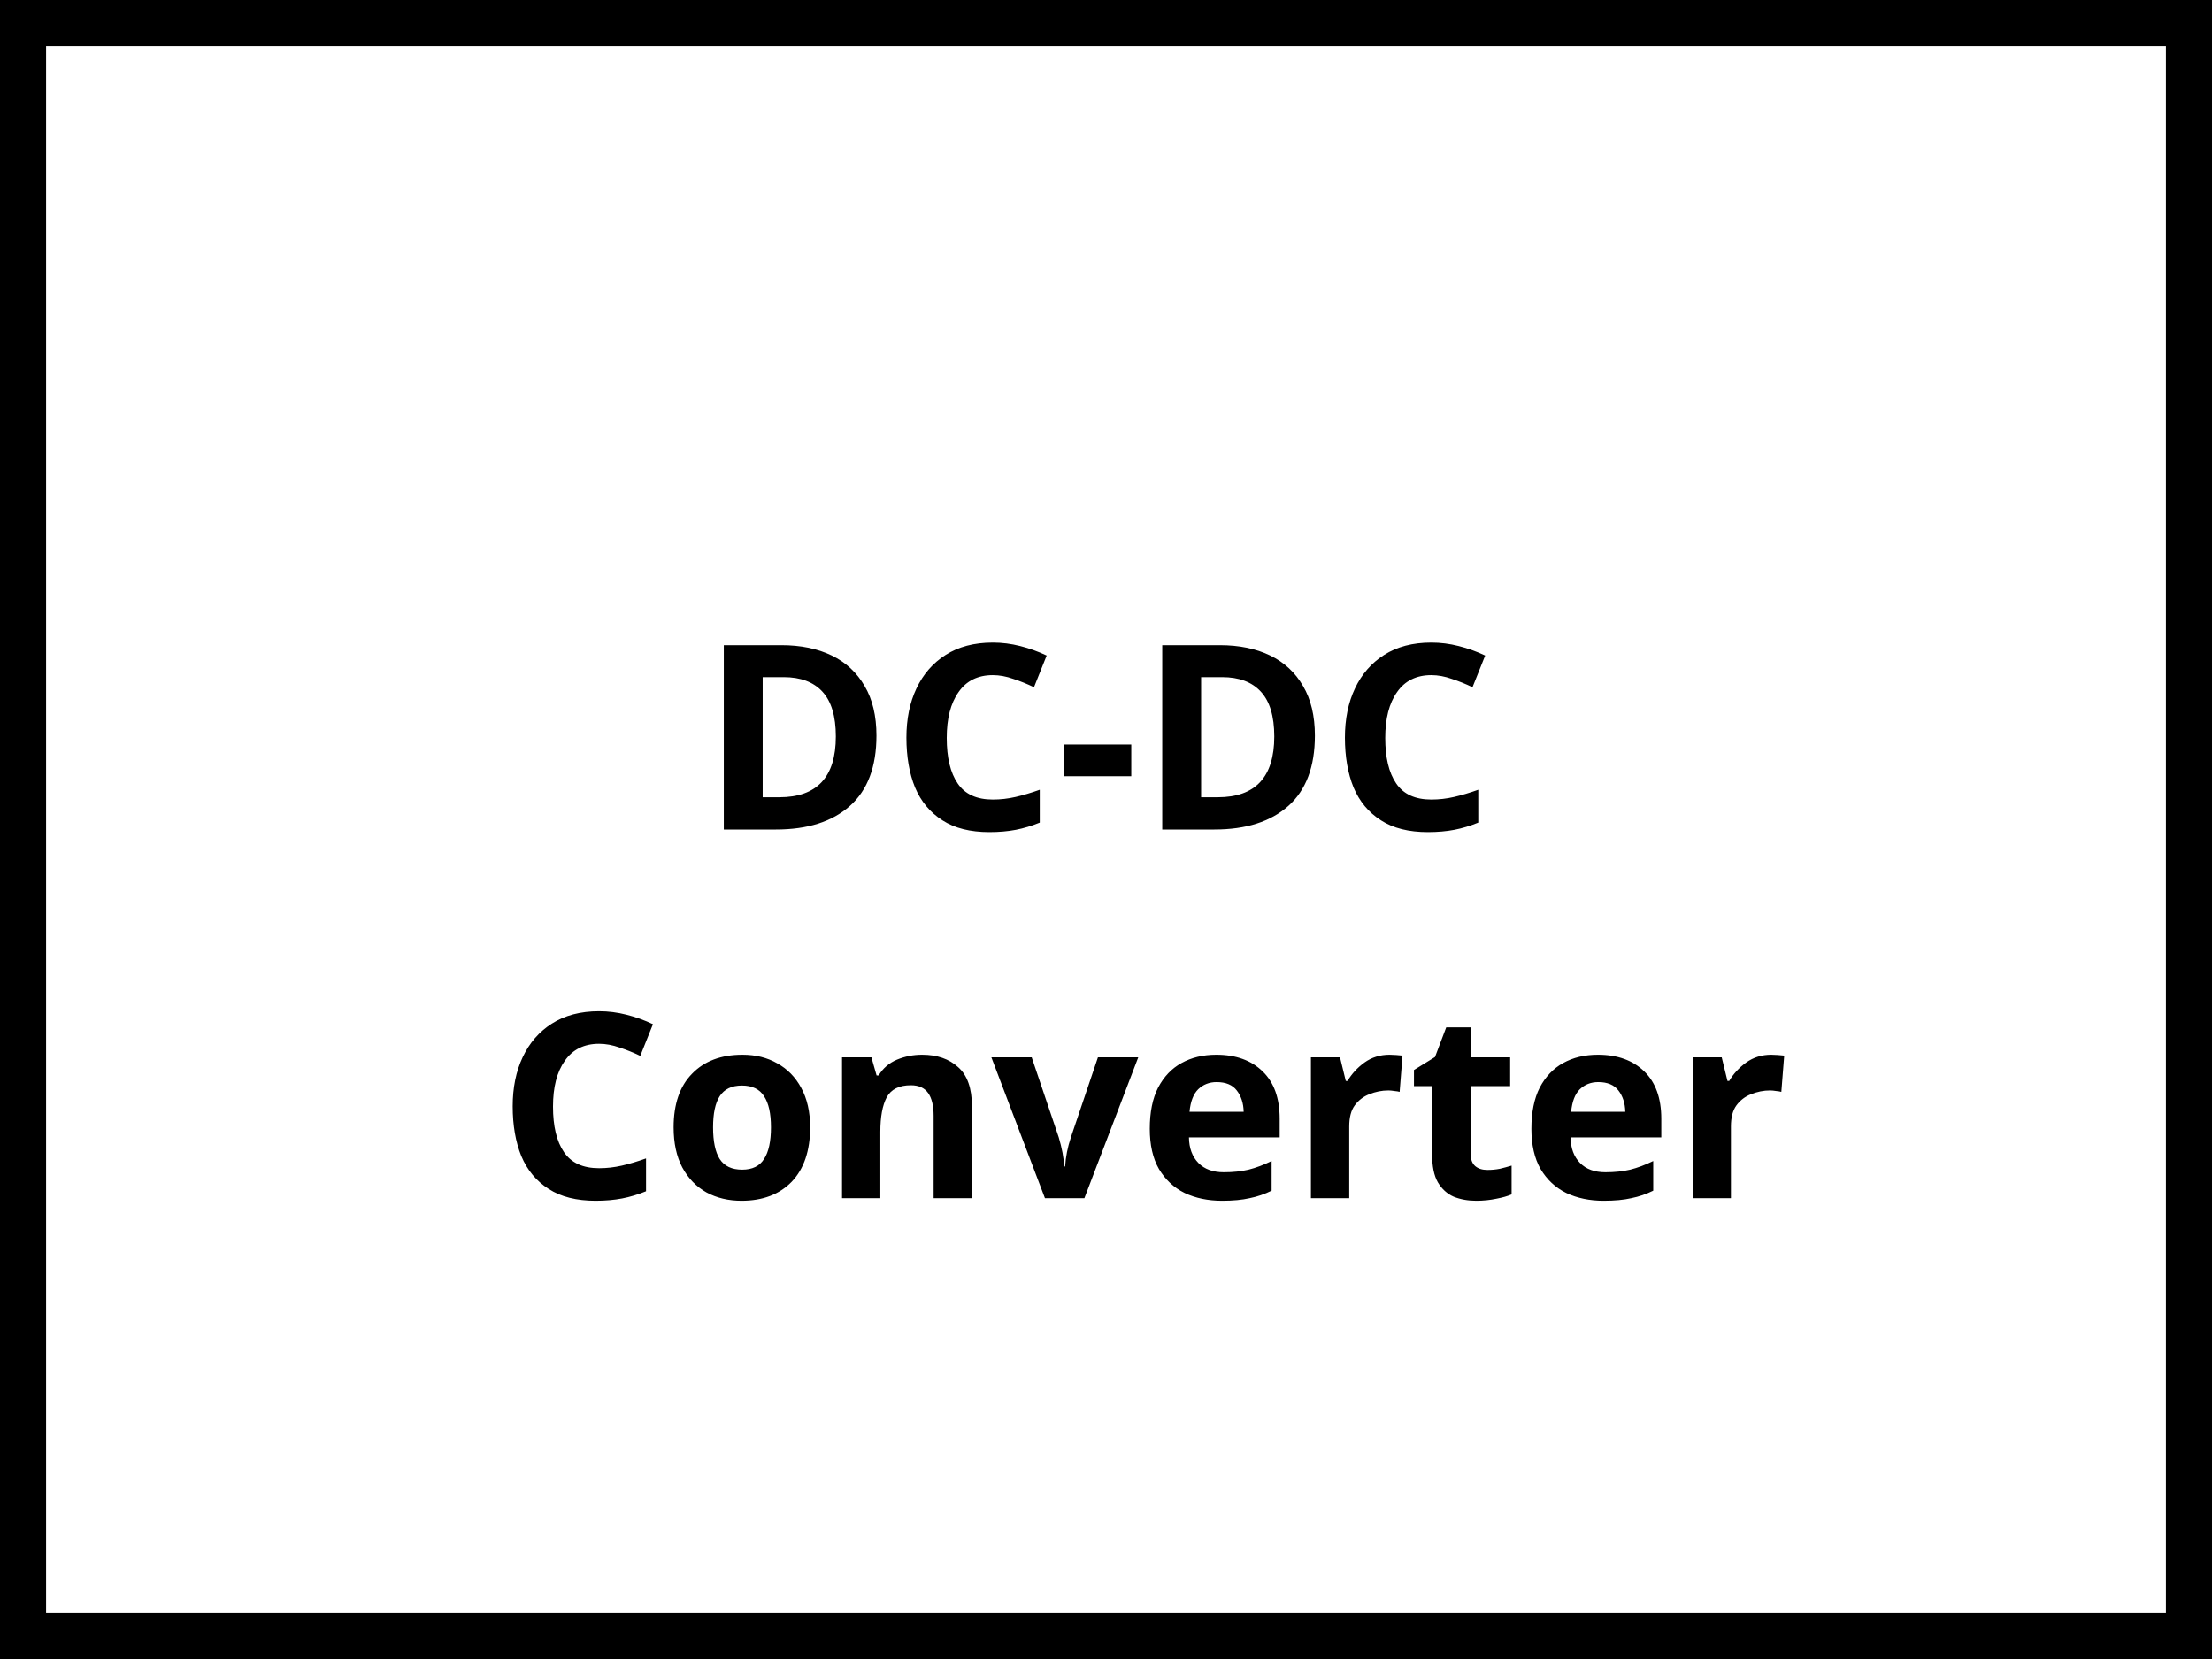
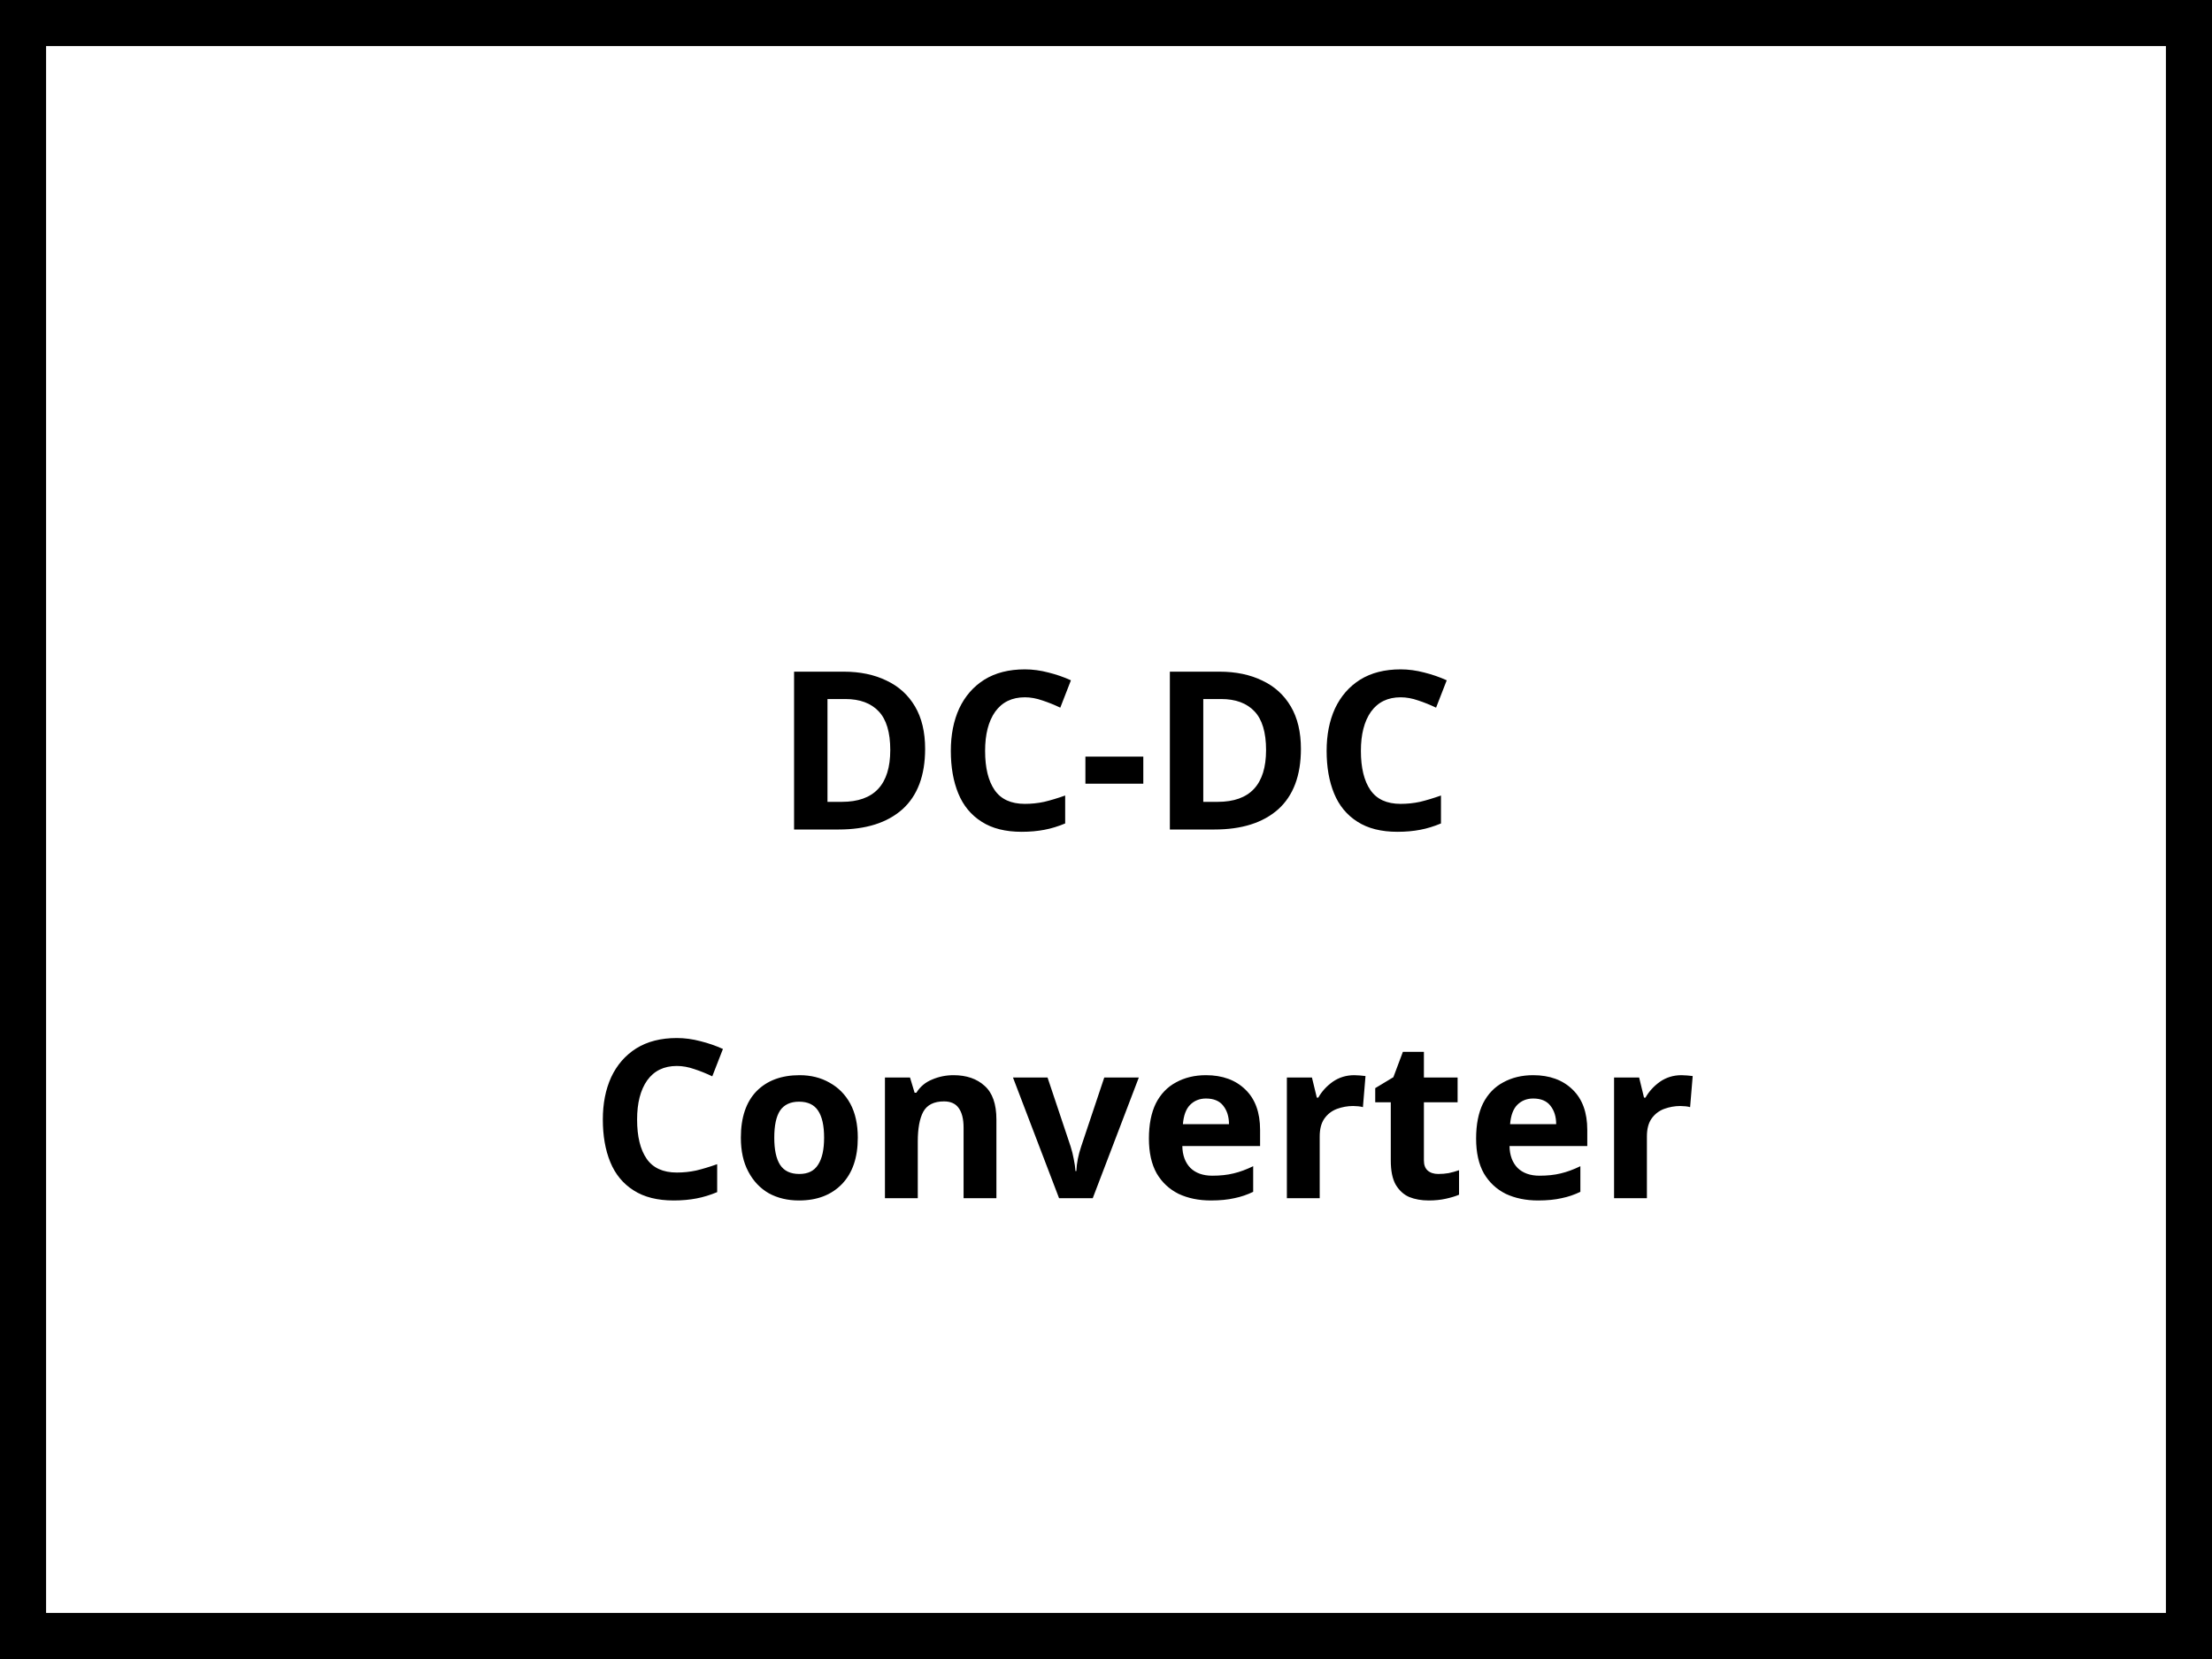
<svg xmlns="http://www.w3.org/2000/svg" viewBox="0 0 120 90" width="120" height="90">
  <path fill="#fff" stroke="#000" stroke-width="5" d="M 0 0 h 120 0 v 0 90 h -120 0 z" />
-   <style>.ss14 { font: bold 14px sans-serif; }</style>
-   <text x="38" y="45" fill="#000" class="ss14">DC-DC</text>
-   <text x="27" y="65" fill="#000" class="ss14">Converter</text>
+   <style>.ss12 { font: bold 12px sans-serif; }</style>
+   <text x="42" y="45" fill="#000" class="ss12">DC-DC</text>
+   <text x="32" y="65" fill="#000" class="ss12">Converter</text>
</svg>
